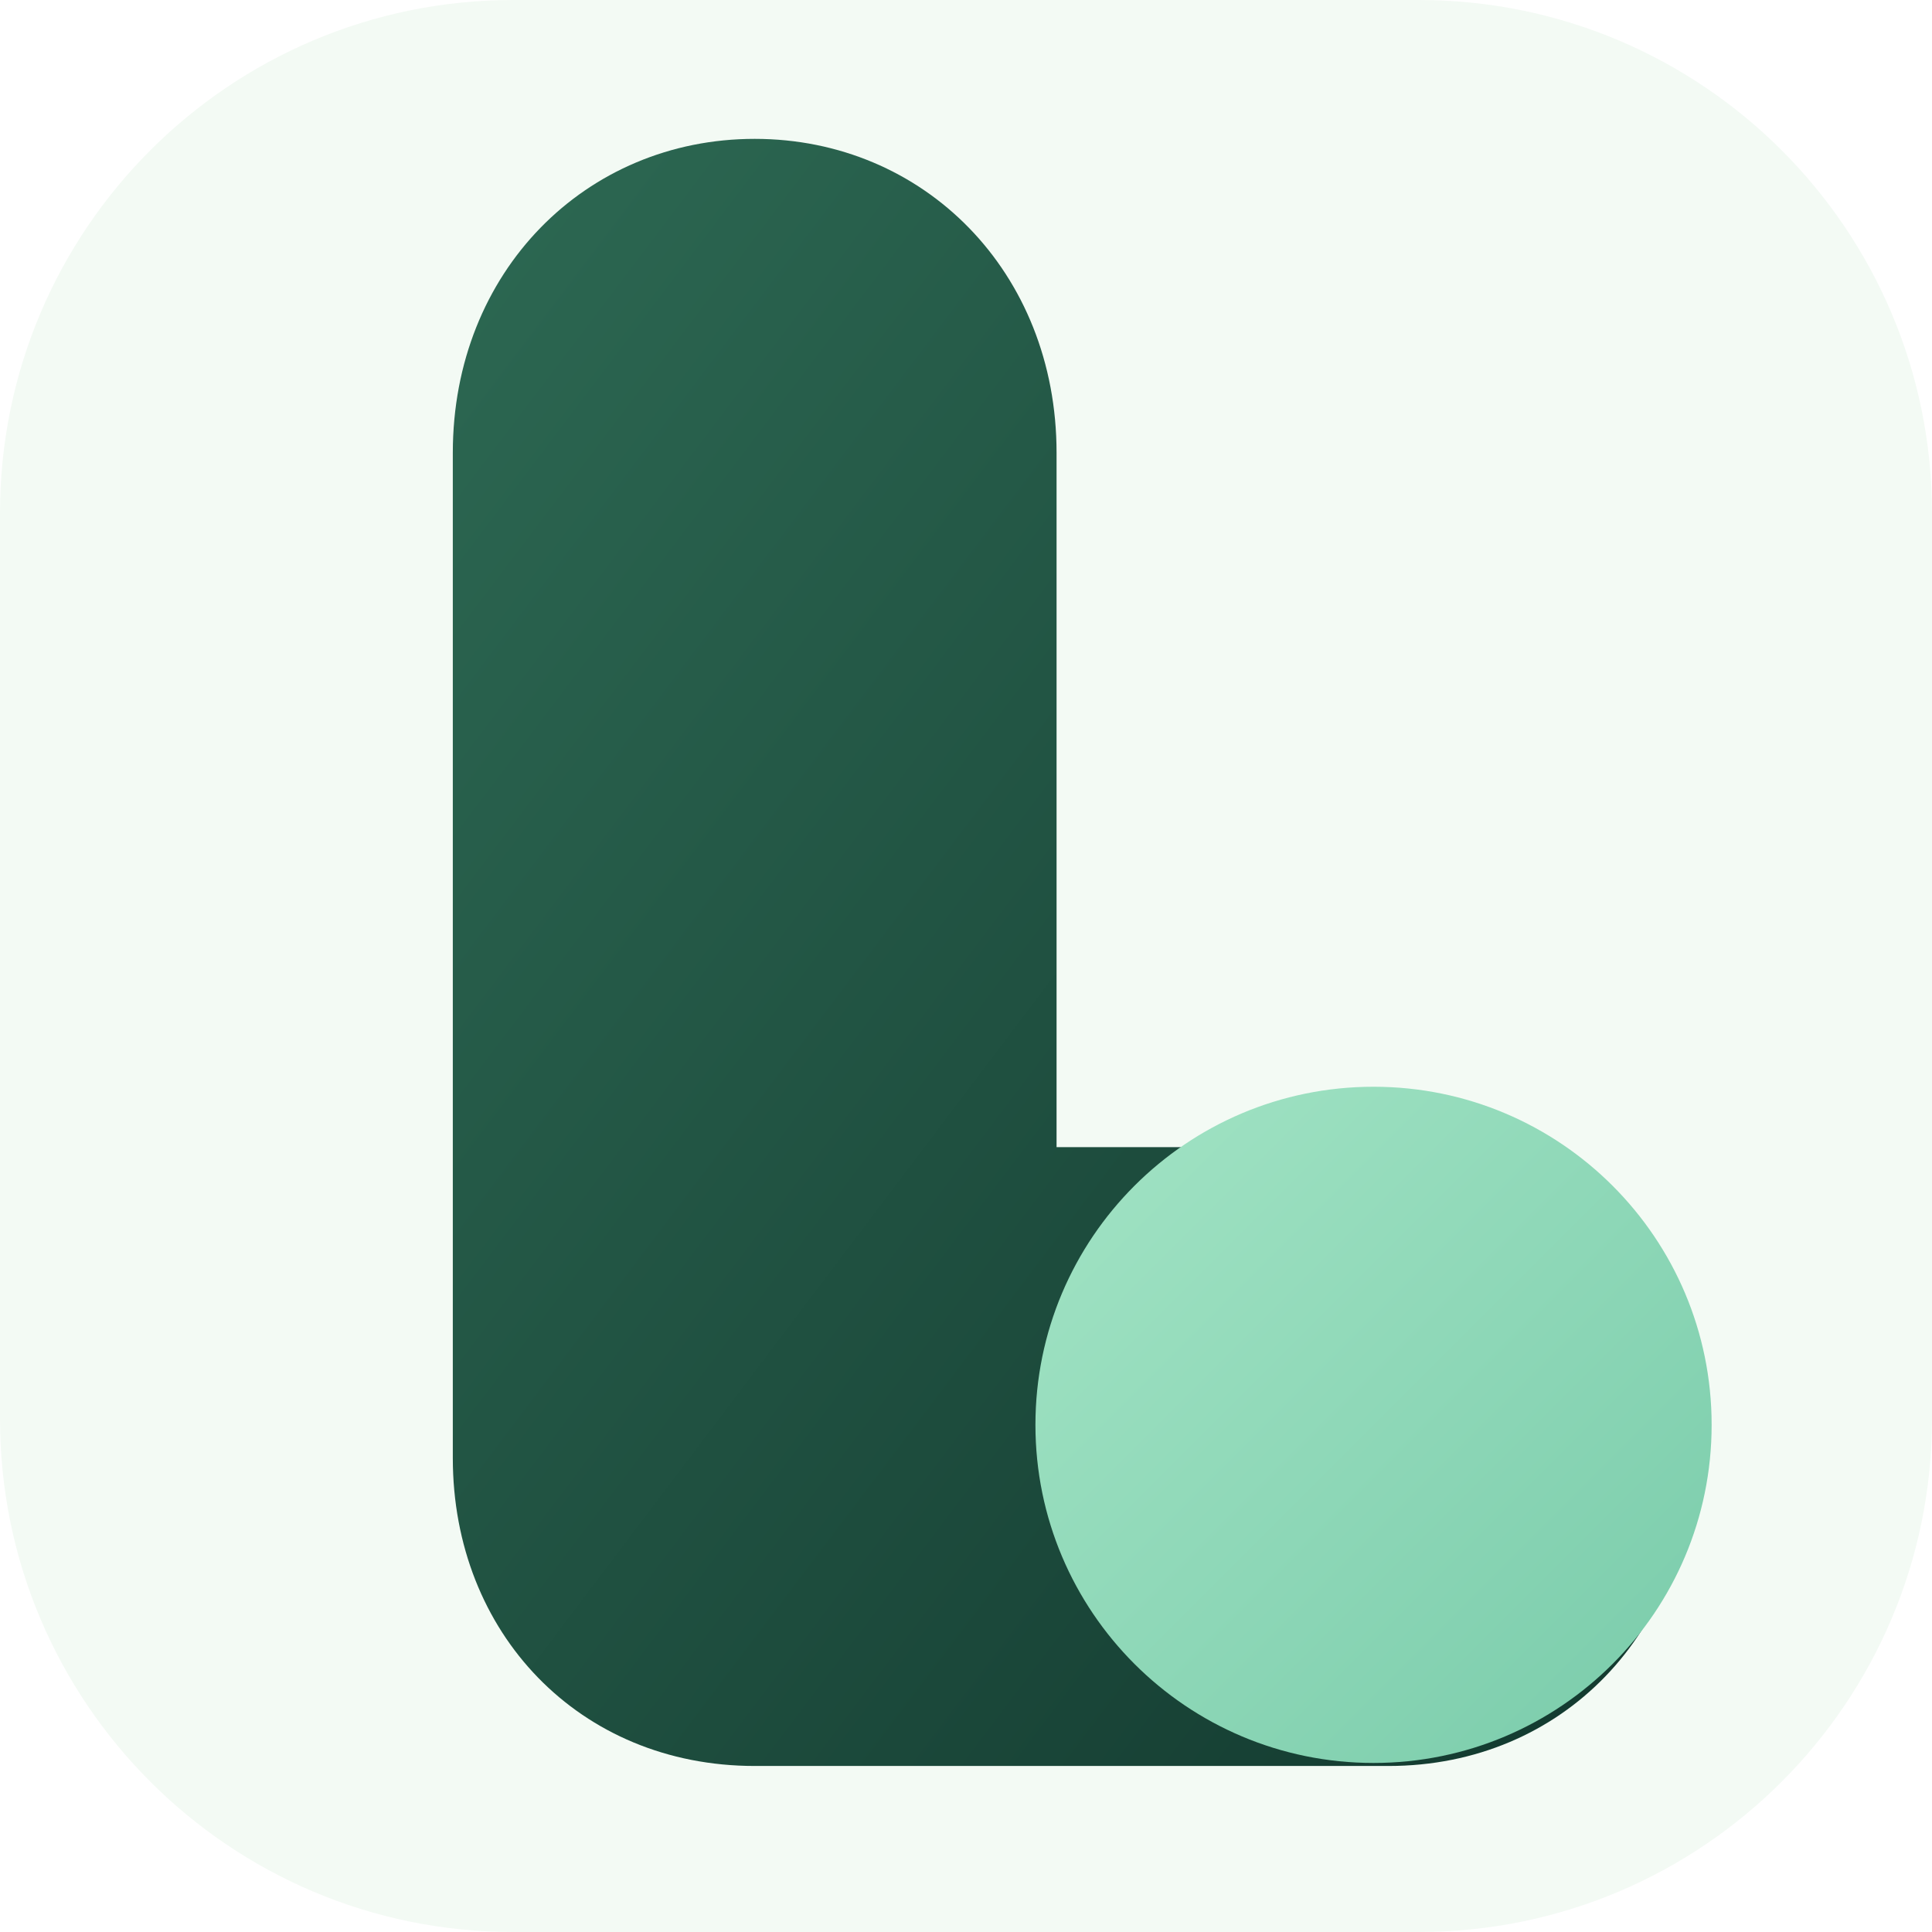
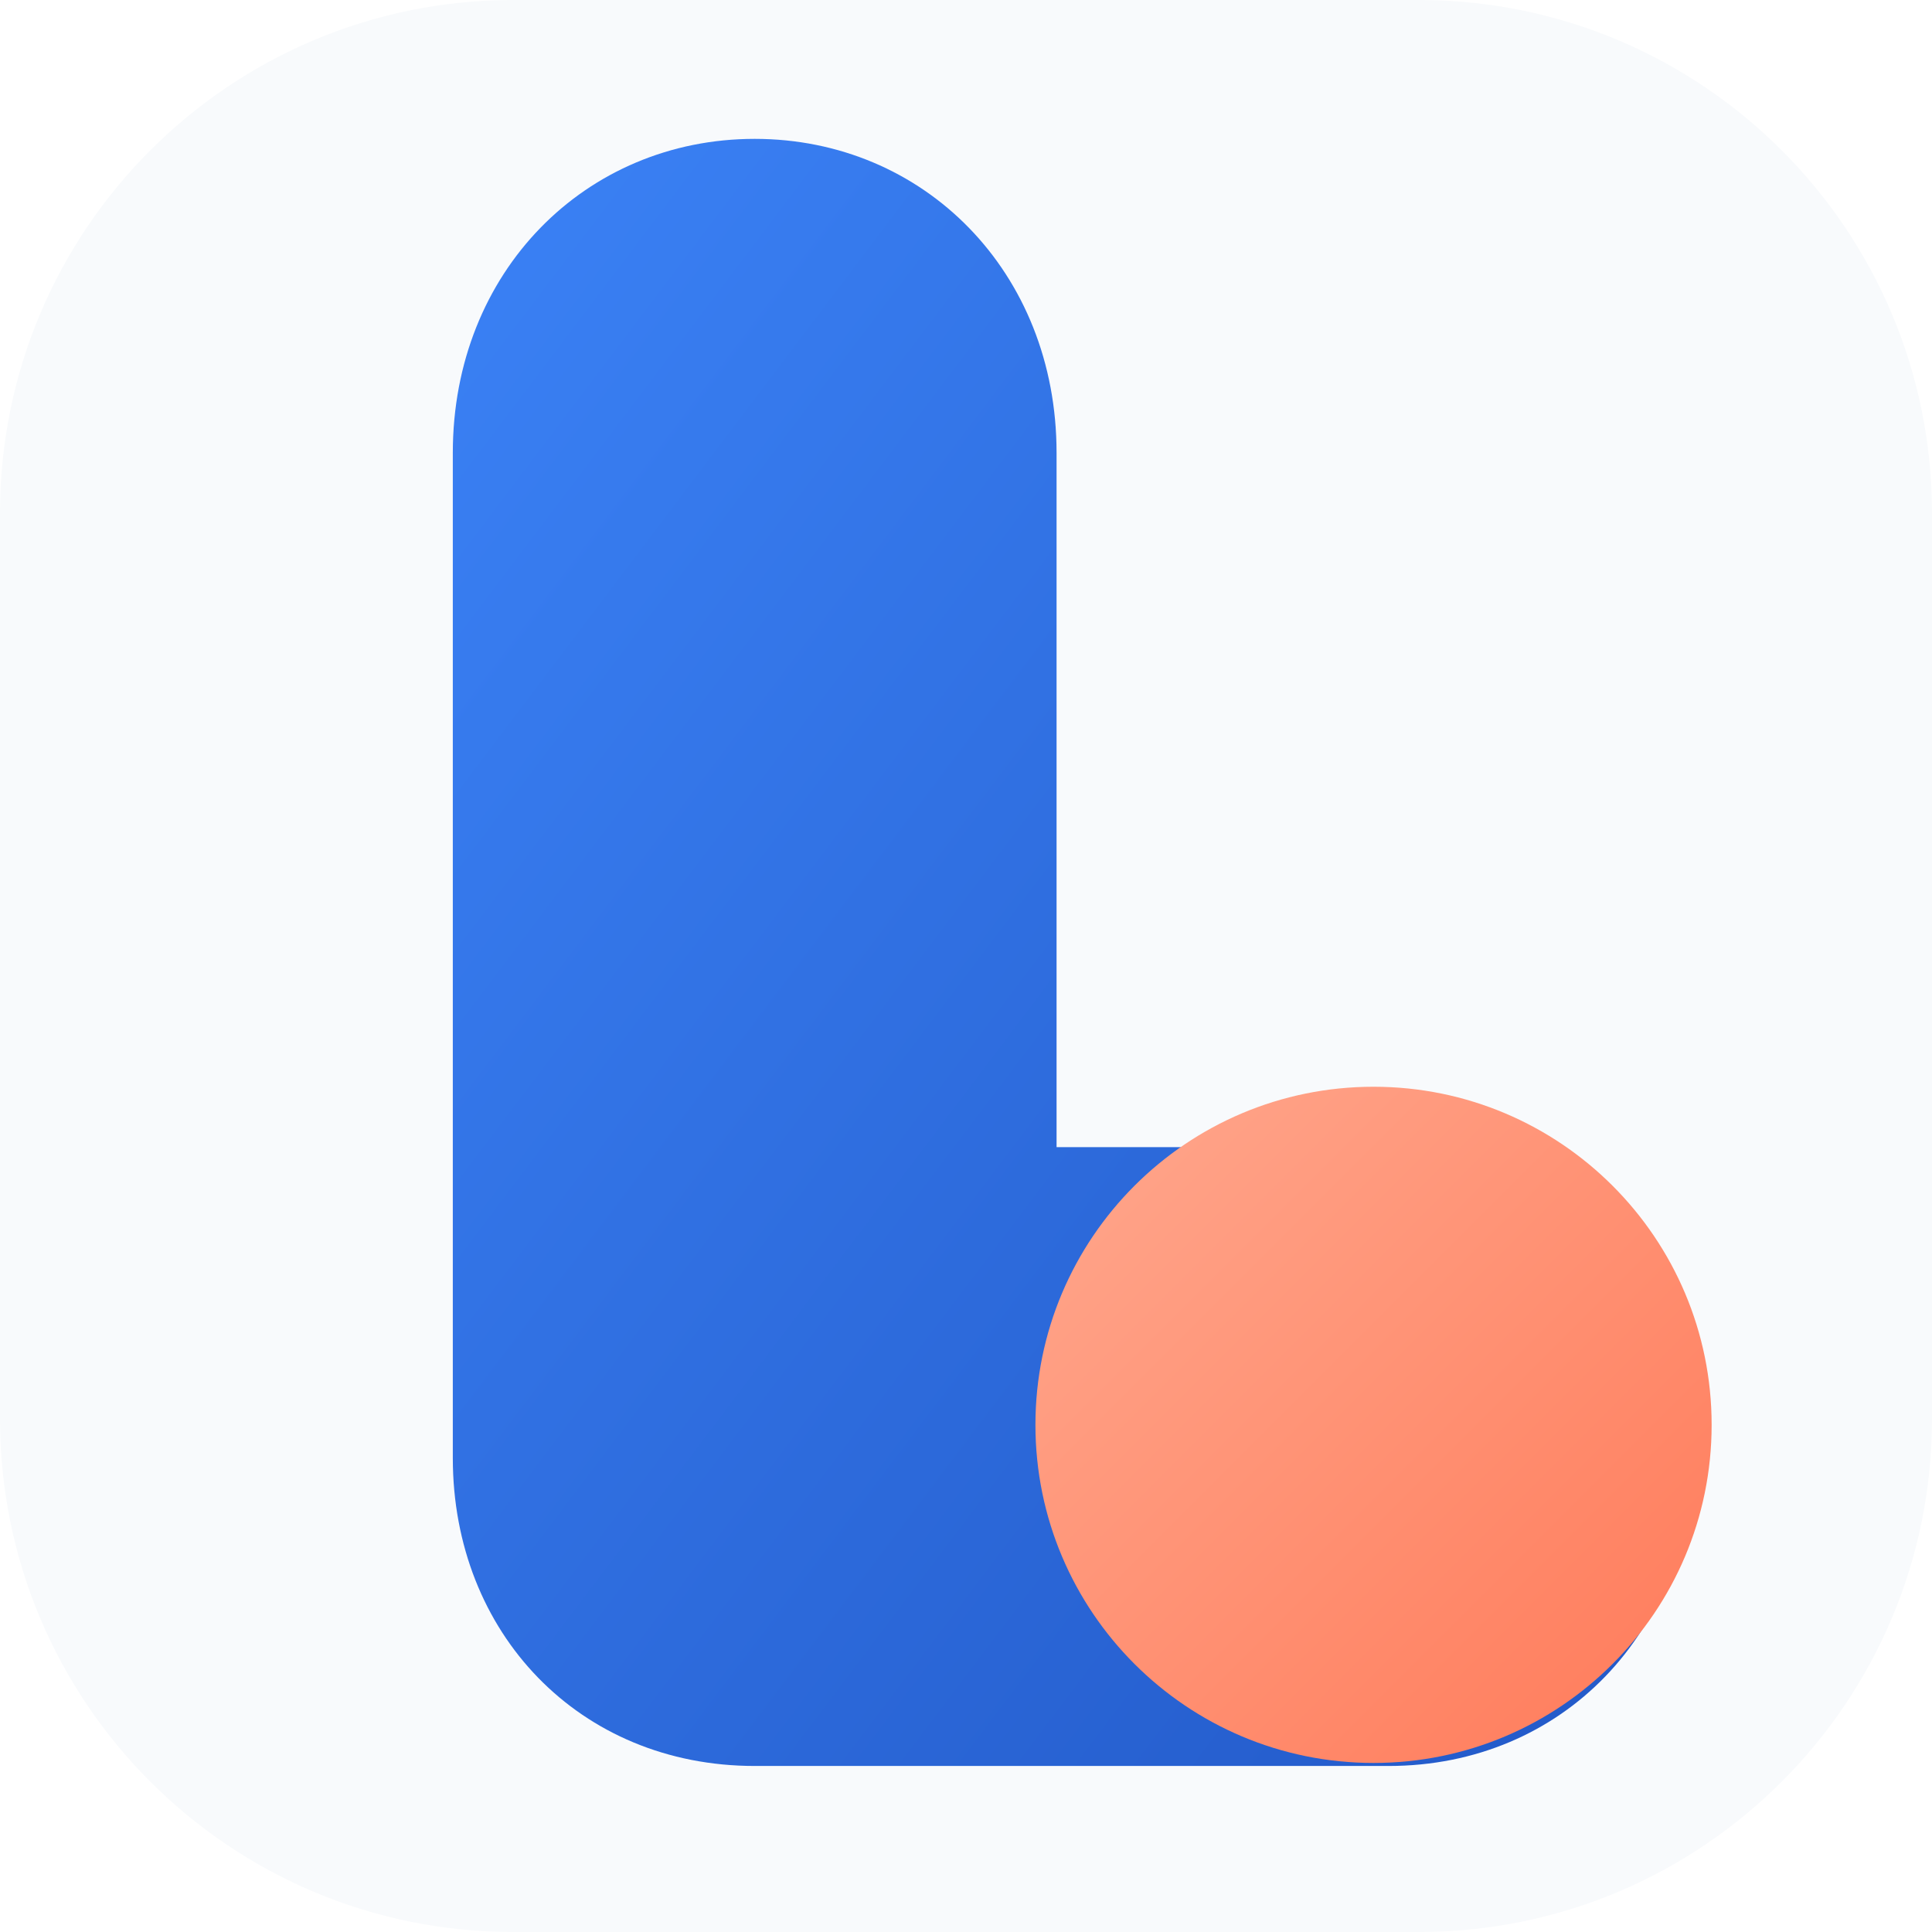
<svg xmlns="http://www.w3.org/2000/svg" viewBox="0 0 64 64" role="img" aria-labelledby="title">
  <defs>
-     <linearGradient id="leaf" x1="0" y1="0" x2="1" y2="1">
-       <stop offset="0" stop-color="#2d6953" />
-       <stop offset="1" stop-color="#12382e" />
+     <linearGradient id="blue" x1="0" y1="0" x2="1" y2="1">
+       <stop offset="0" stop-color="#3B82F6" />
+       <stop offset="1" stop-color="#2258C7" />
    </linearGradient>
-     <linearGradient id="mint" x1="0" y1="0" x2="1" y2="1">
-       <stop offset="0" stop-color="#a3e4c5" />
-       <stop offset="1" stop-color="#79cbaa" />
+     <linearGradient id="coral" x1="0" y1="0" x2="1" y2="1">
+       <stop offset="0" stop-color="#FFA88E" />
+       <stop offset="1" stop-color="#FF7A59" />
    </linearGradient>
  </defs>
-   <rect width="64" height="64" rx="17" fill="#f3faf4" />
-   <path d="M15 15c0-6 4.4-10.4 10-10.4S35 9 35 15v23h11c5.8 0 10 4.6 10 10.3S51.8 58.5 46 58.5H25c-5.8 0-10-4.4-10-10.2V15Z" fill="url(#leaf)" />
-   <circle cx="45.5" cy="47.2" r="11.2" fill="url(#mint)" />
+   <rect width="64" height="64" rx="17" fill="#F8FAFC" />
+   <path d="M15 15c0-6 4.4-10.4 10-10.4S35 9 35 15v23h11c5.8 0 10 4.6 10 10.3S51.8 58.5 46 58.5H25c-5.8 0-10-4.4-10-10.2V15Z" fill="url(#blue)" />
+   <circle cx="45.5" cy="47.2" r="11.2" fill="url(#coral)" />
</svg>
